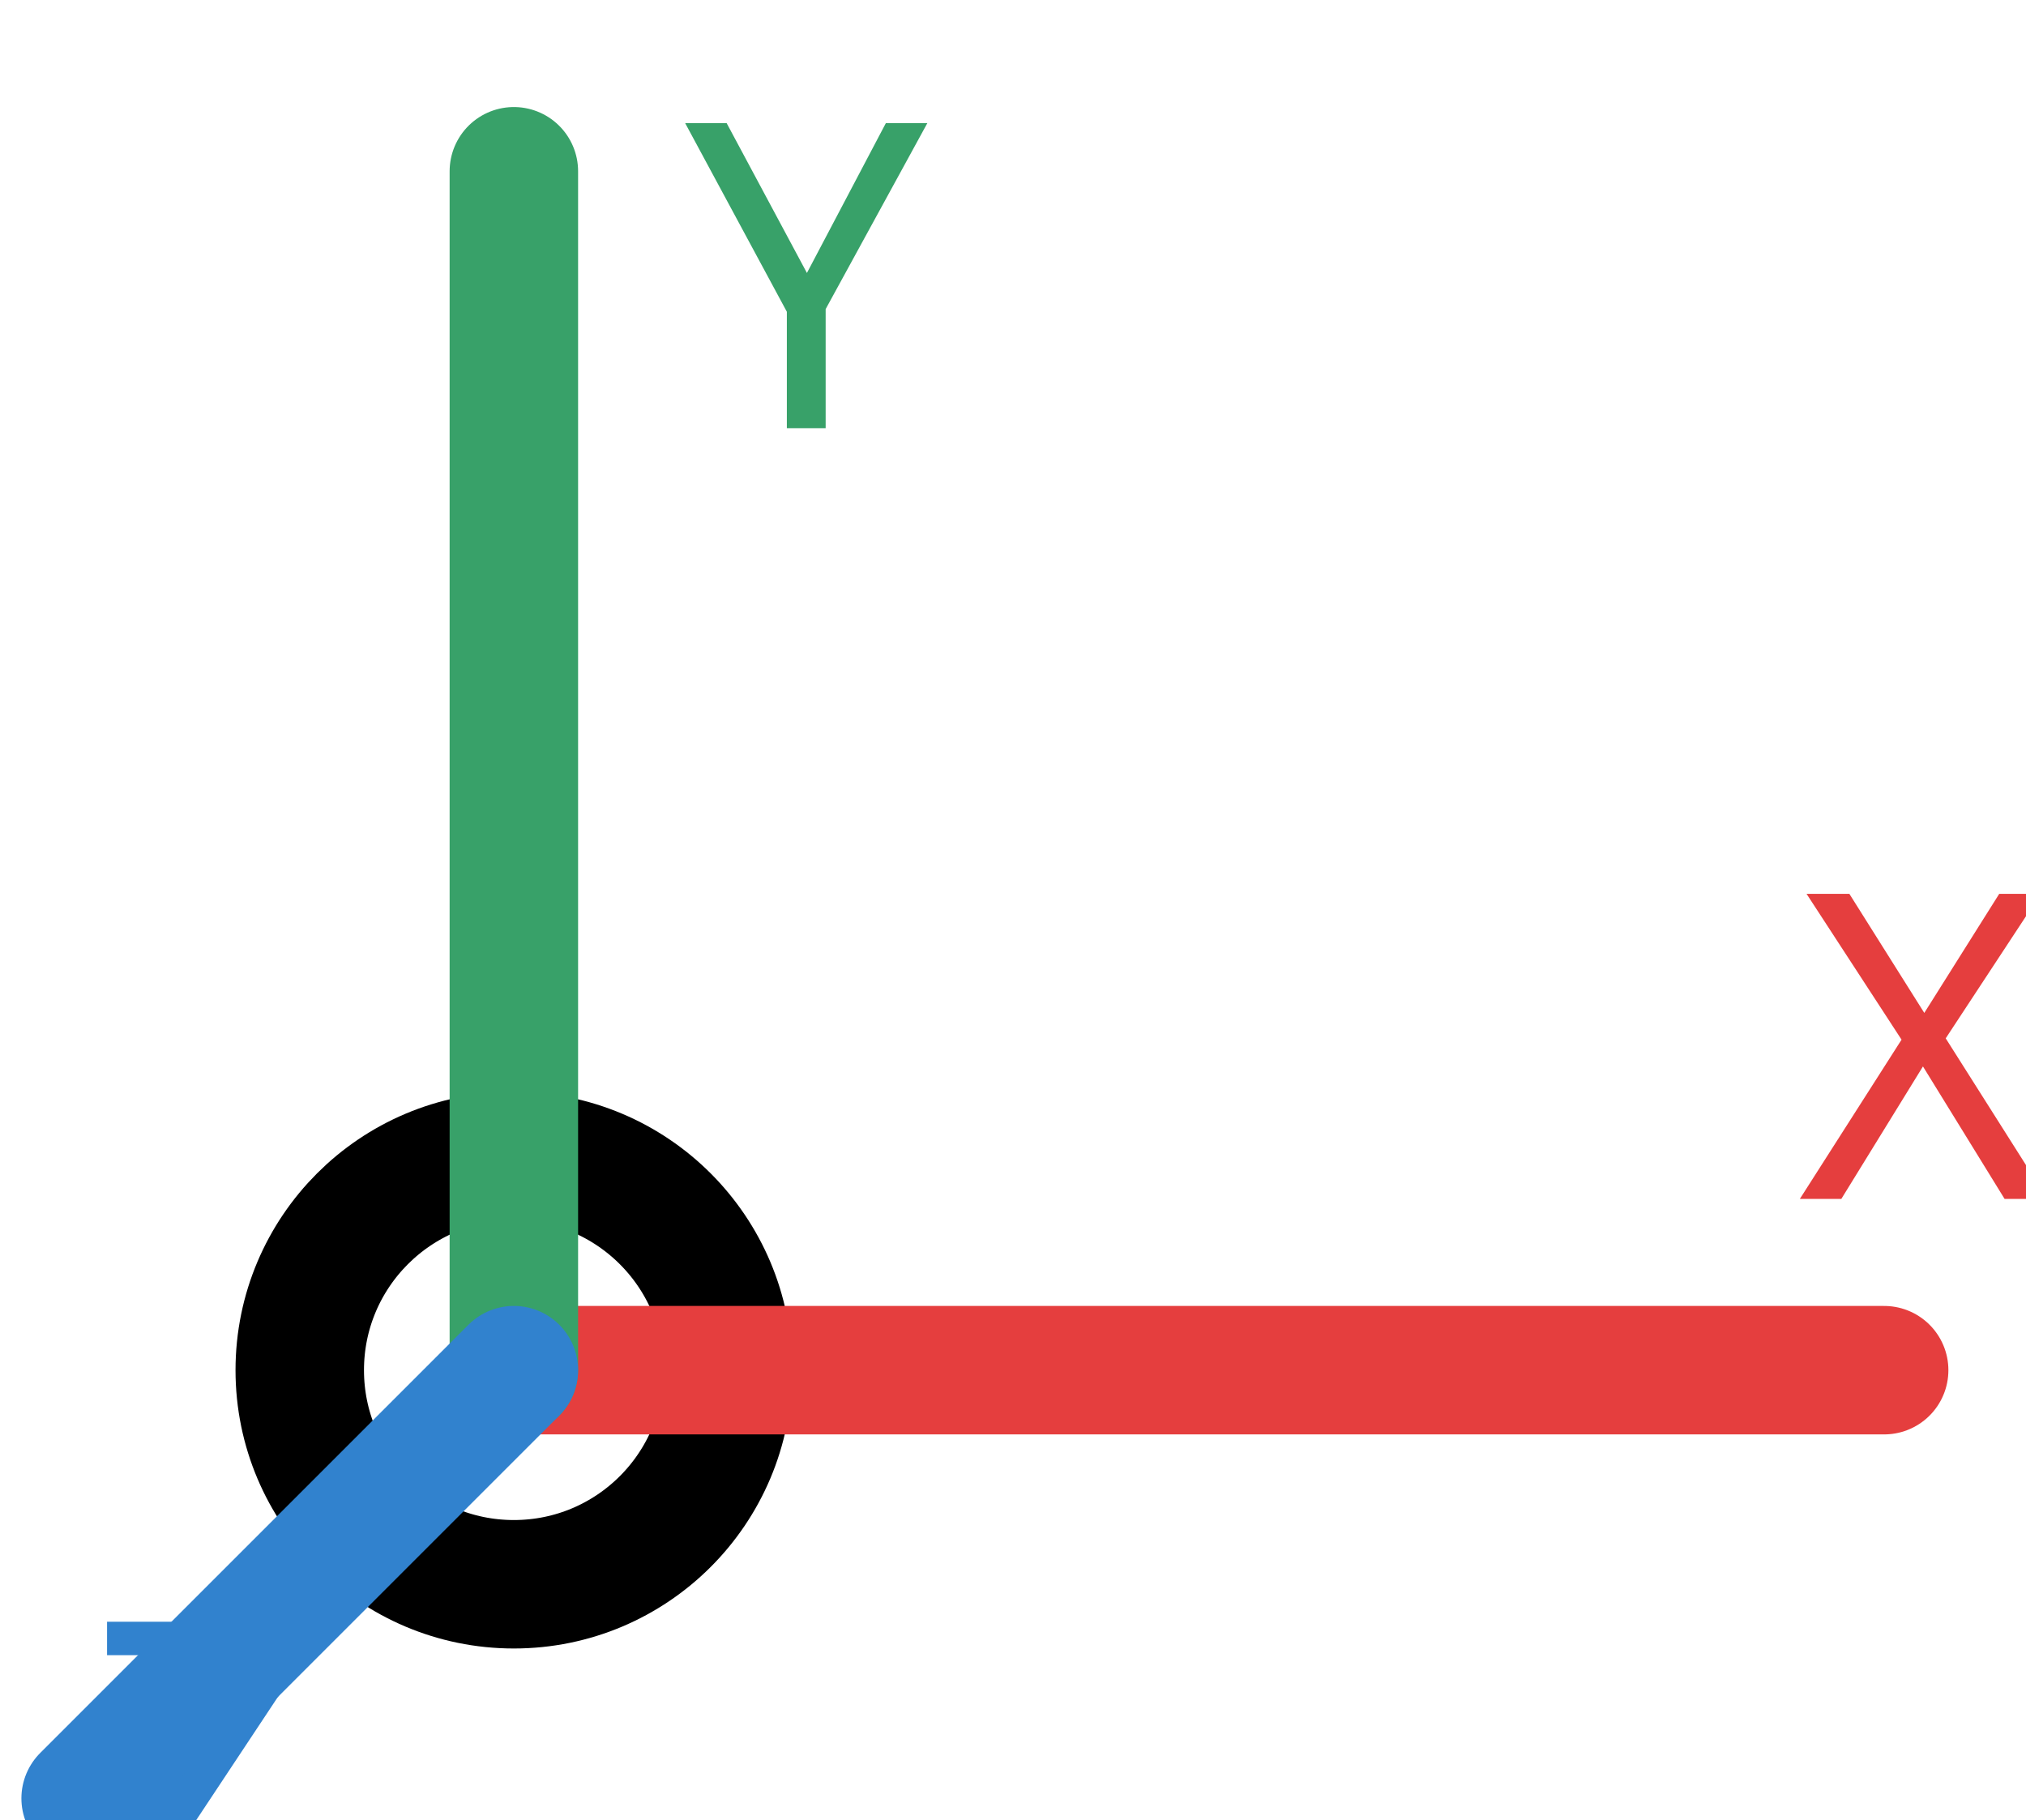
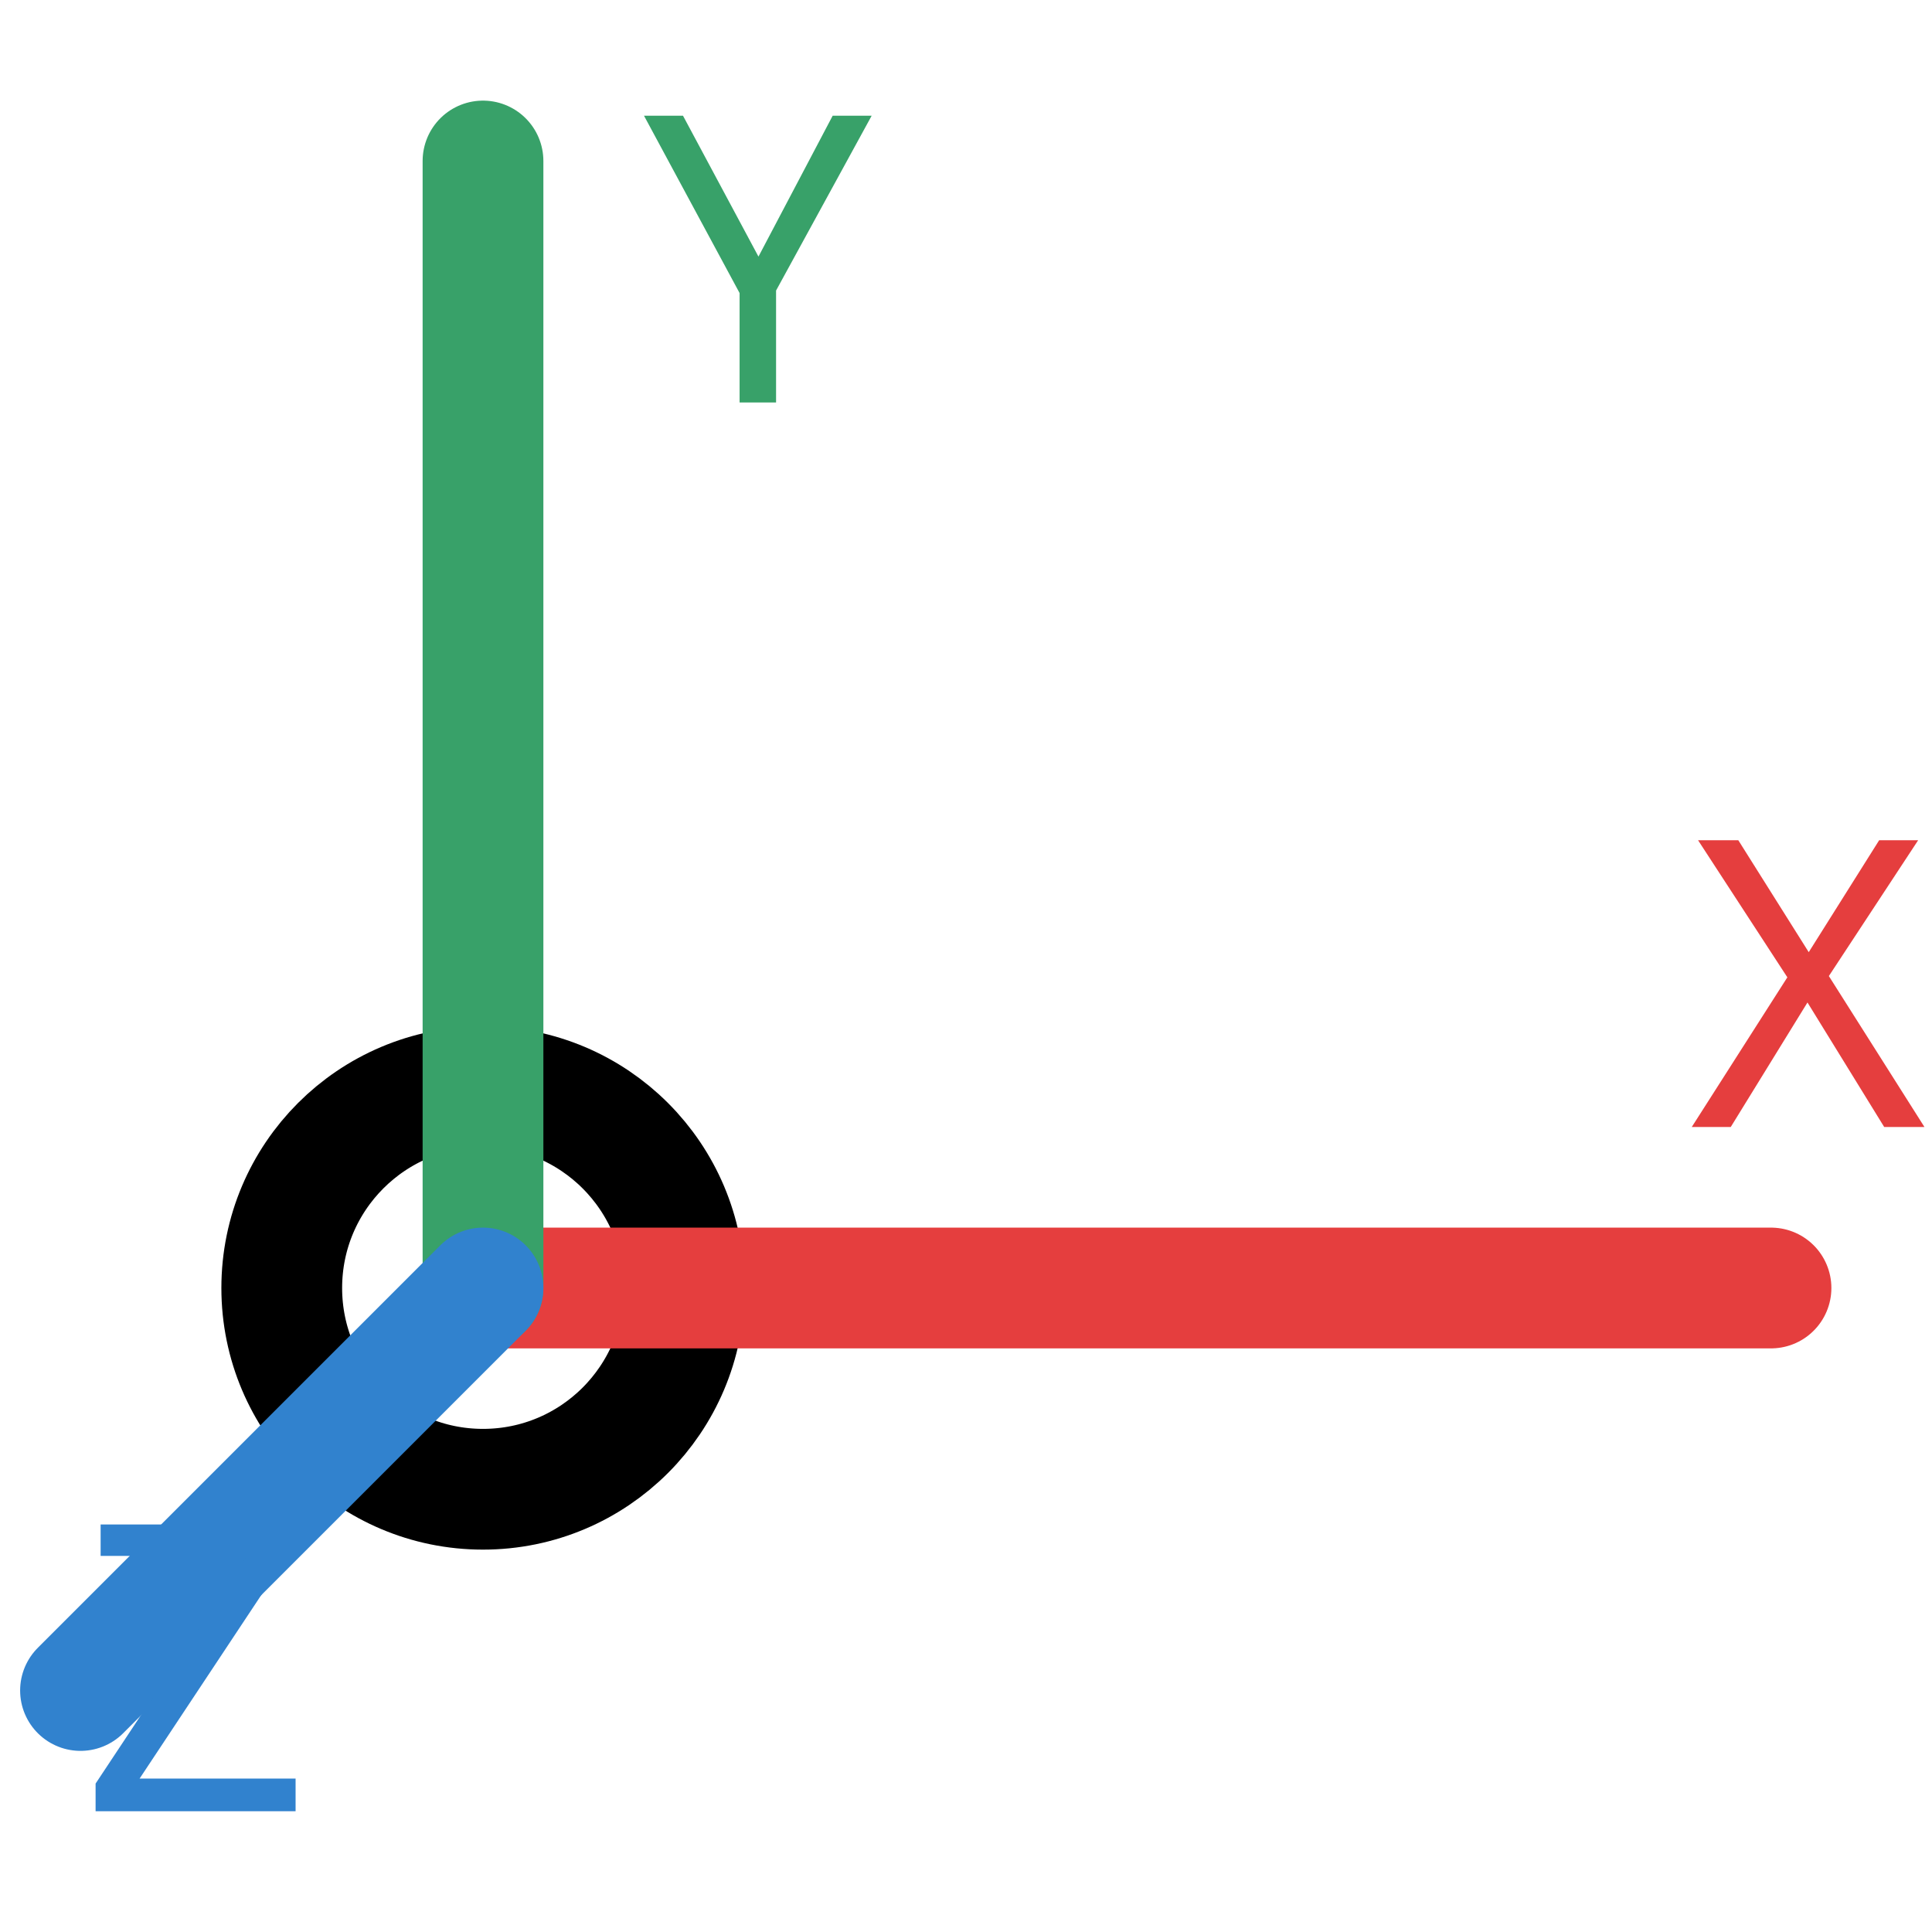
- <svg xmlns="http://www.w3.org/2000/svg" fill="none" stroke-width="1.5" stroke-linecap="round" stroke-linejoin="round">
+ <svg xmlns="http://www.w3.org/2000/svg" viewBox="0 0 24 24" fill="none" stroke-width="1.5" stroke-linecap="round" stroke-linejoin="round">
  <circle cx="6" cy="16" r="2.5" fill="none" stroke="currentColor" />
  <line x1="6" y1="16" x2="22" y2="16" stroke="#E53E3E" />
  <line x1="6" y1="16" x2="6" y2="2" stroke="#38A169" />
  <line x1="6" y1="16" x2="1" y2="21" stroke="#3182CE" />
  <text x="21" y="14" font-size="5" fill="#E53E3E" font-family="sans-serif">X</text>
  <text x="8" y="5" font-size="5" fill="#38A169" font-family="sans-serif">Y</text>
  <text x="1" y="22.5" font-size="5" fill="#3182CE" font-family="sans-serif">Z</text>
</svg>
